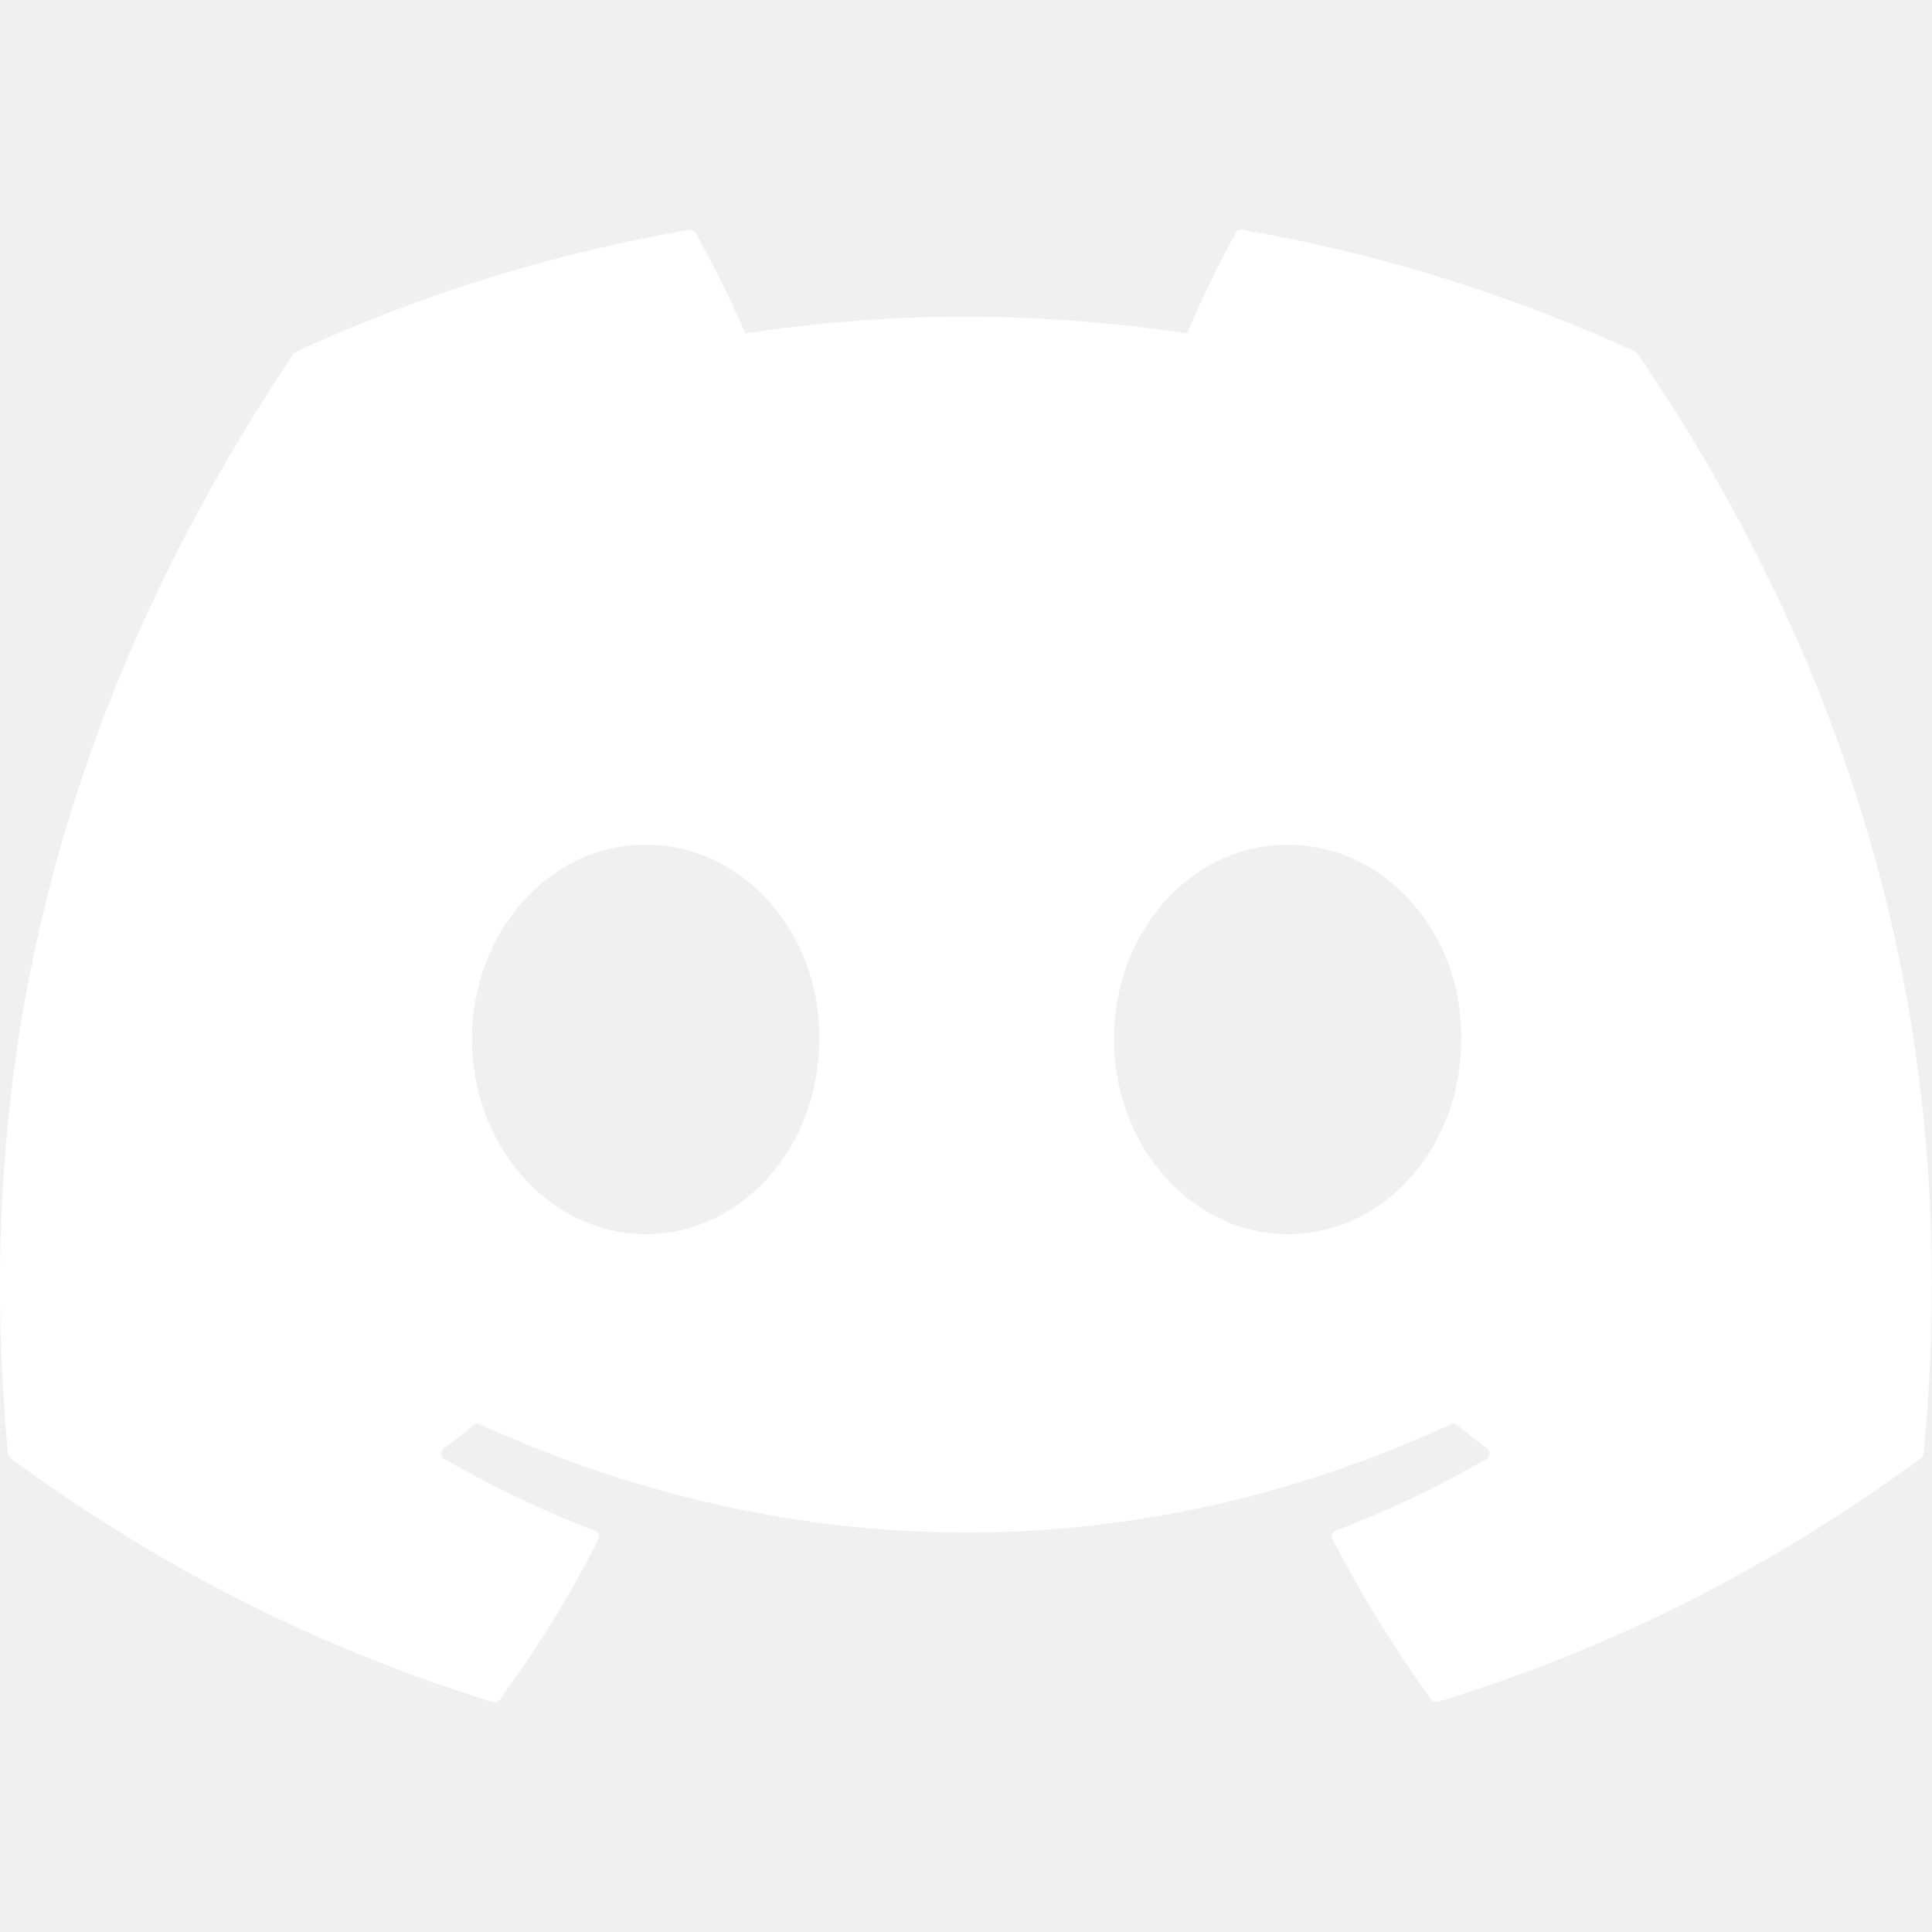
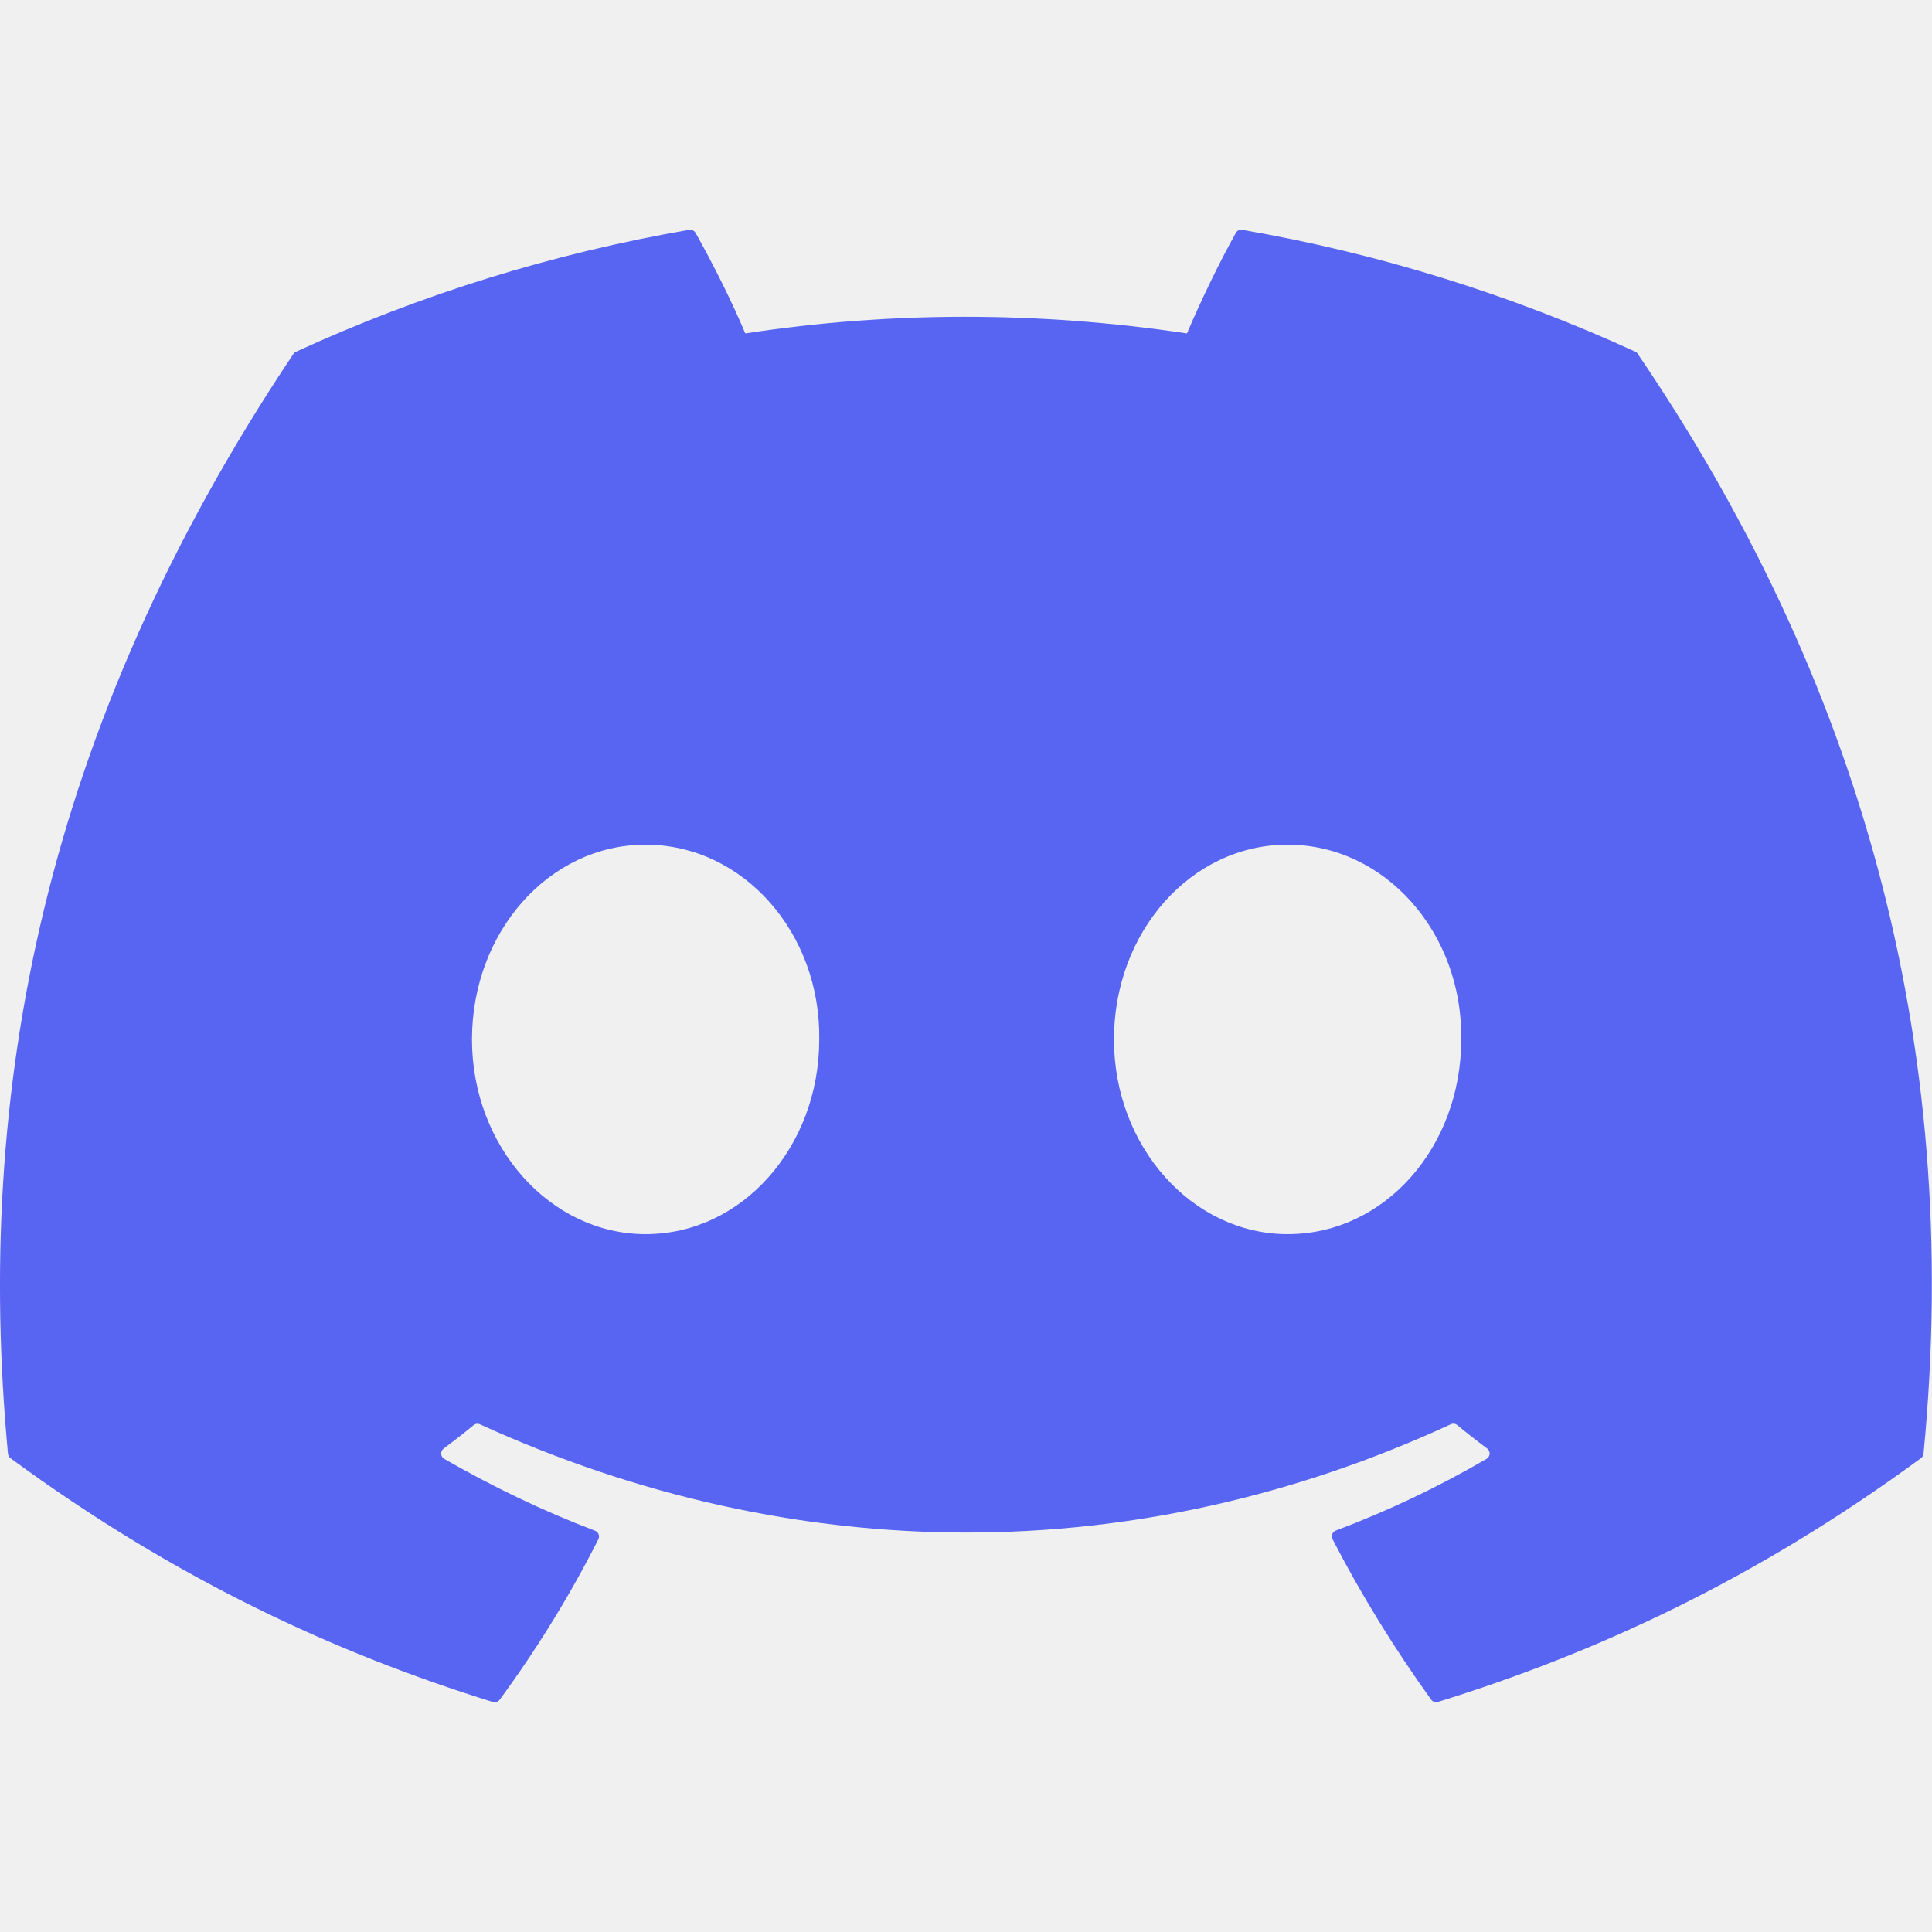
- <svg xmlns="http://www.w3.org/2000/svg" fill="#FFFFFF" role="img" viewBox="0 0 24 24">
+ <svg xmlns="http://www.w3.org/2000/svg" fill="#5865F2" role="img" viewBox="0 0 24 24">
  <path d="M20.317 4.37a19.791 19.791 0 00-4.885-1.515.074.074 0 00-.079.037c-.211.375-.445.865-.608 1.25-1.845-.276-3.68-.276-5.487 0-.164-.393-.406-.874-.618-1.25a.077.077 0 00-.079-.037 19.736 19.736 0 00-4.885 1.515.07.07 0 00-.032.028C.533 9.046-.319 13.58.099 18.058a.082.082 0 00.031.056c2.053 1.508 4.041 2.423 5.993 3.029a.078.078 0 00.084-.028c.462-.63.873-1.295 1.226-1.994a.076.076 0 00-.042-.106c-.653-.248-1.274-.549-1.872-.892a.077.077 0 01-.008-.128c.126-.094.252-.192.372-.291a.074.074 0 01.078-.011c3.928 1.793 8.18 1.793 12.061 0a.074.074 0 01.079.009c.12.099.246.198.373.292a.077.077 0 01-.007.128 12.299 12.299 0 01-1.873.891.077.077 0 00-.041.107c.36.698.772 1.363 1.225 1.993a.076.076 0 00.084.029c1.961-.607 3.95-1.522 6.002-3.029a.077.077 0 00.031-.055c.5-5.177-.838-9.674-3.549-13.66a.061.061 0 00-.031-.029zM8.02 15.331c-1.183 0-2.157-1.086-2.157-2.419 0-1.333.956-2.419 2.157-2.419 1.211 0 2.176 1.095 2.157 2.419 0 1.333-.956 2.419-2.157 2.419zm7.975 0c-1.183 0-2.157-1.086-2.157-2.419 0-1.333.955-2.419 2.157-2.419 1.211 0 2.176 1.095 2.157 2.419 0 1.333-.946 2.419-2.157 2.419Z" />
</svg>
